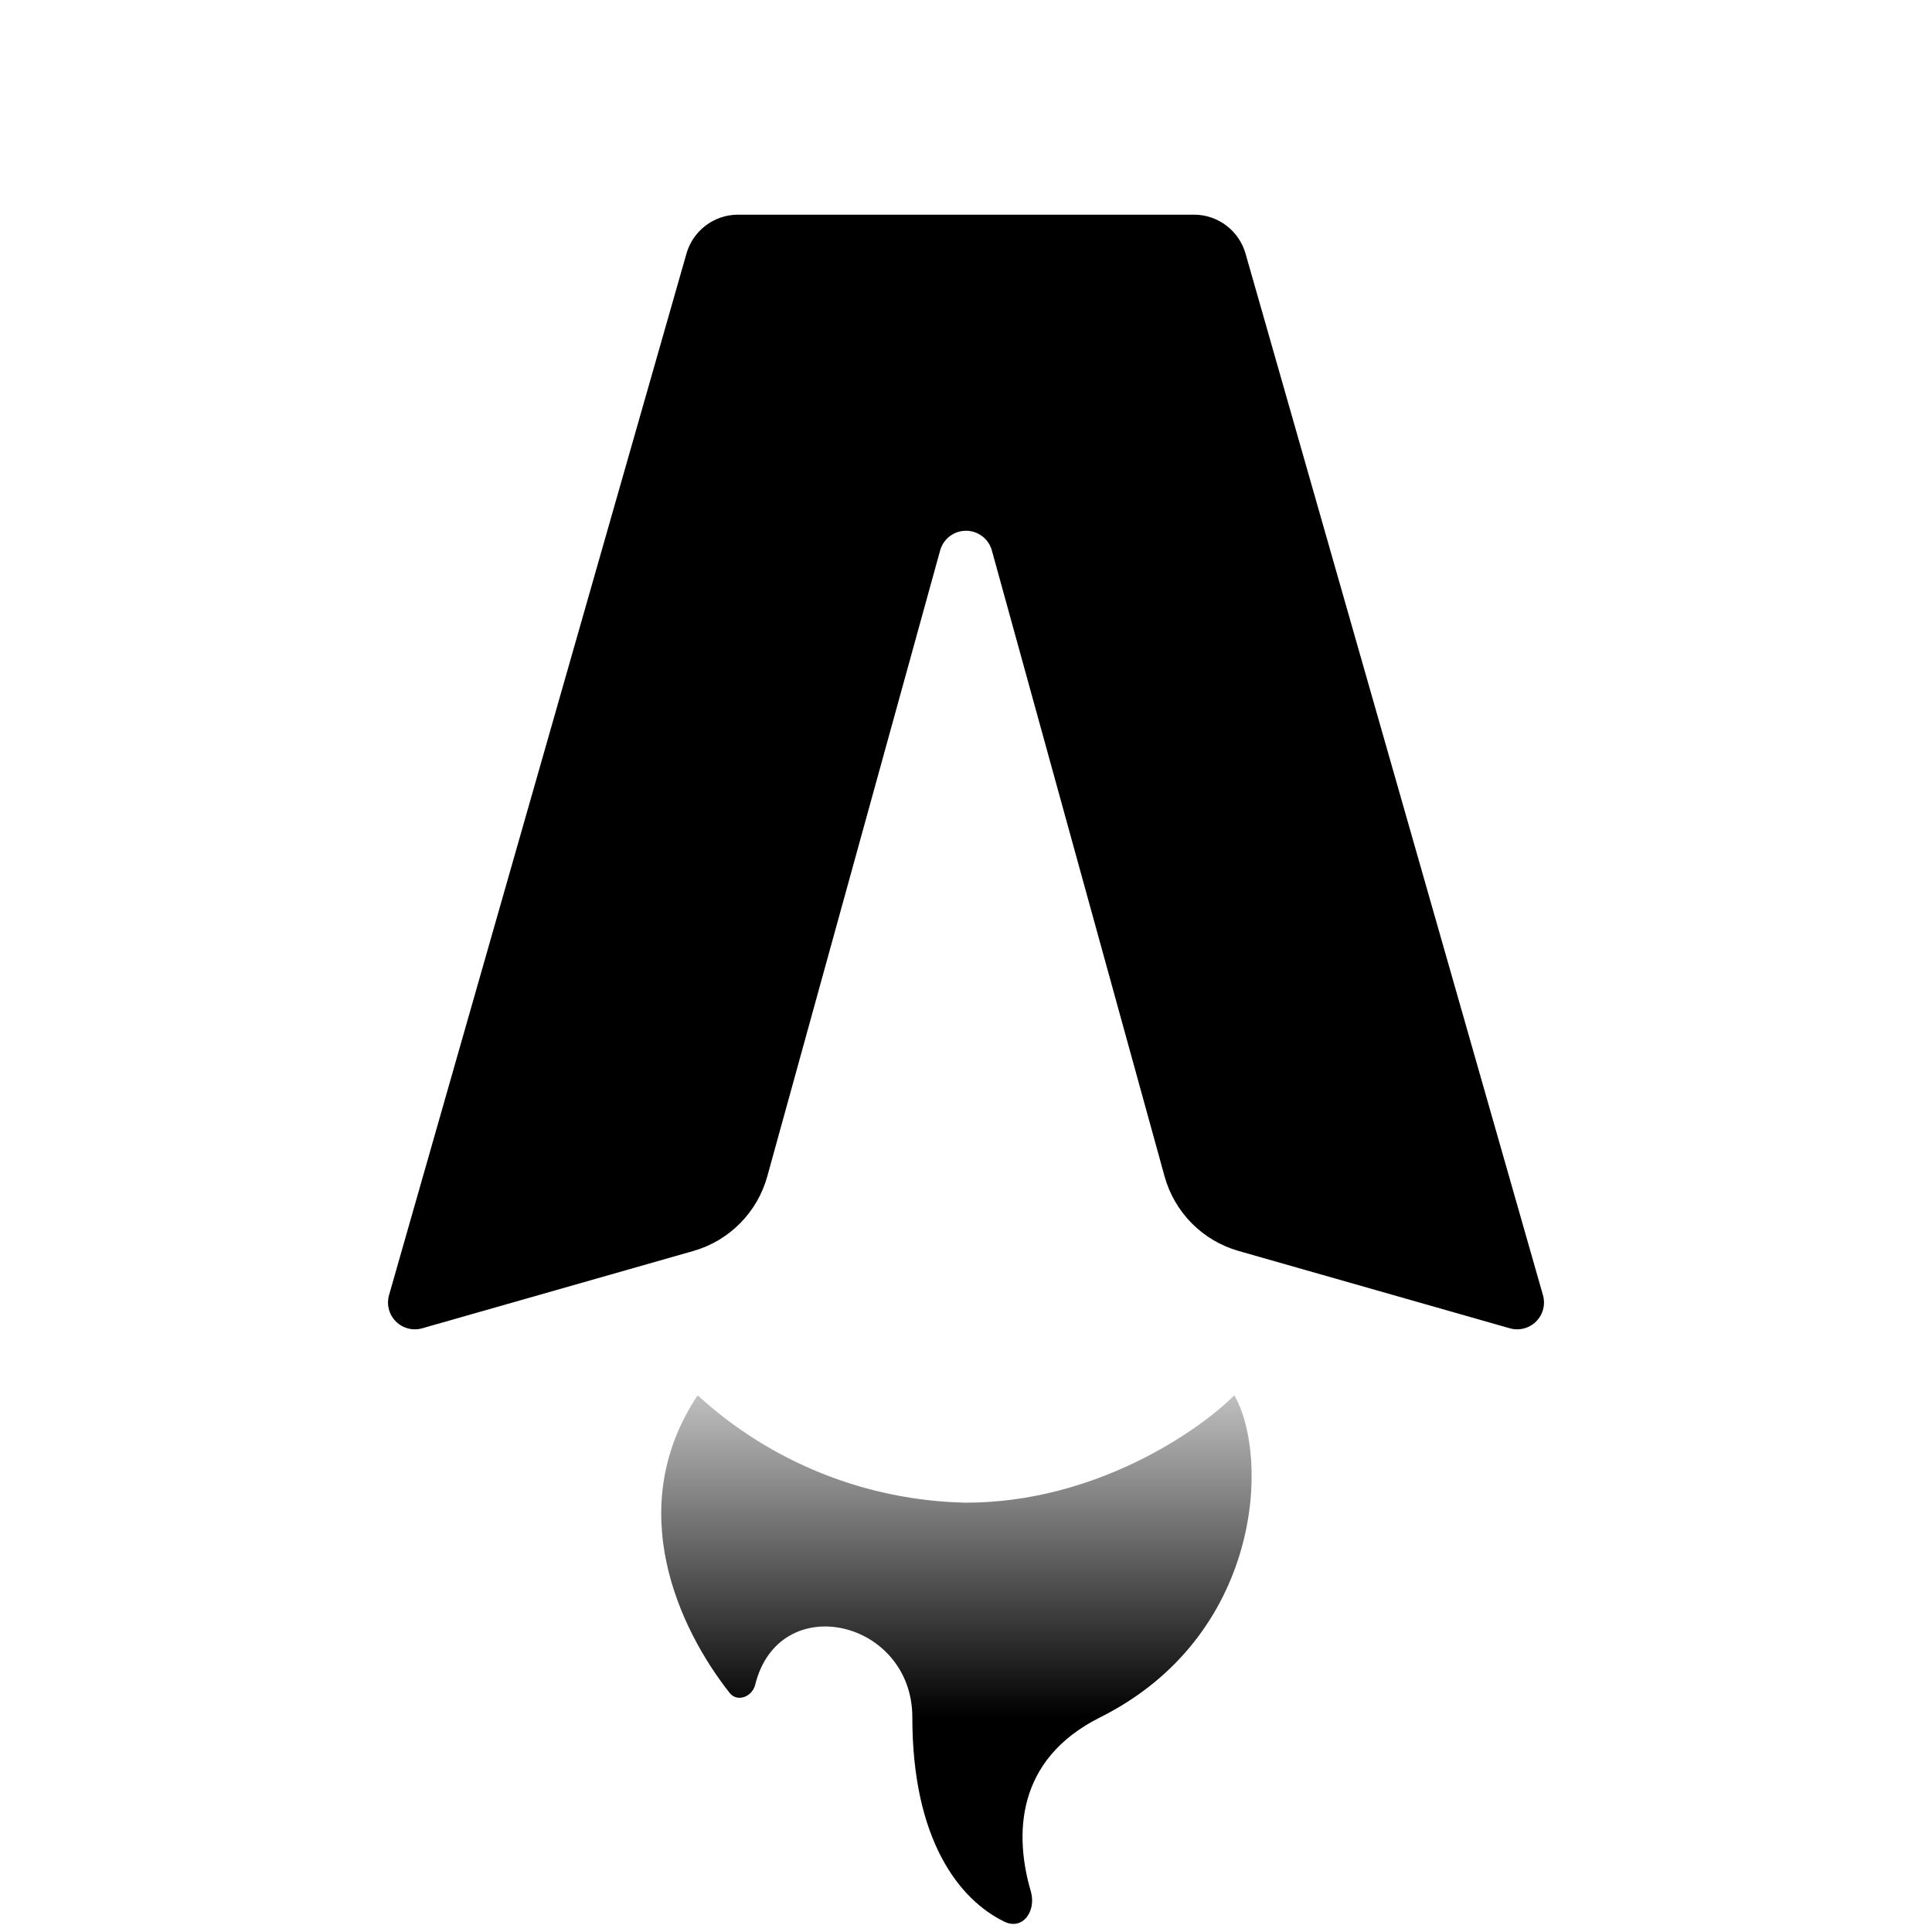
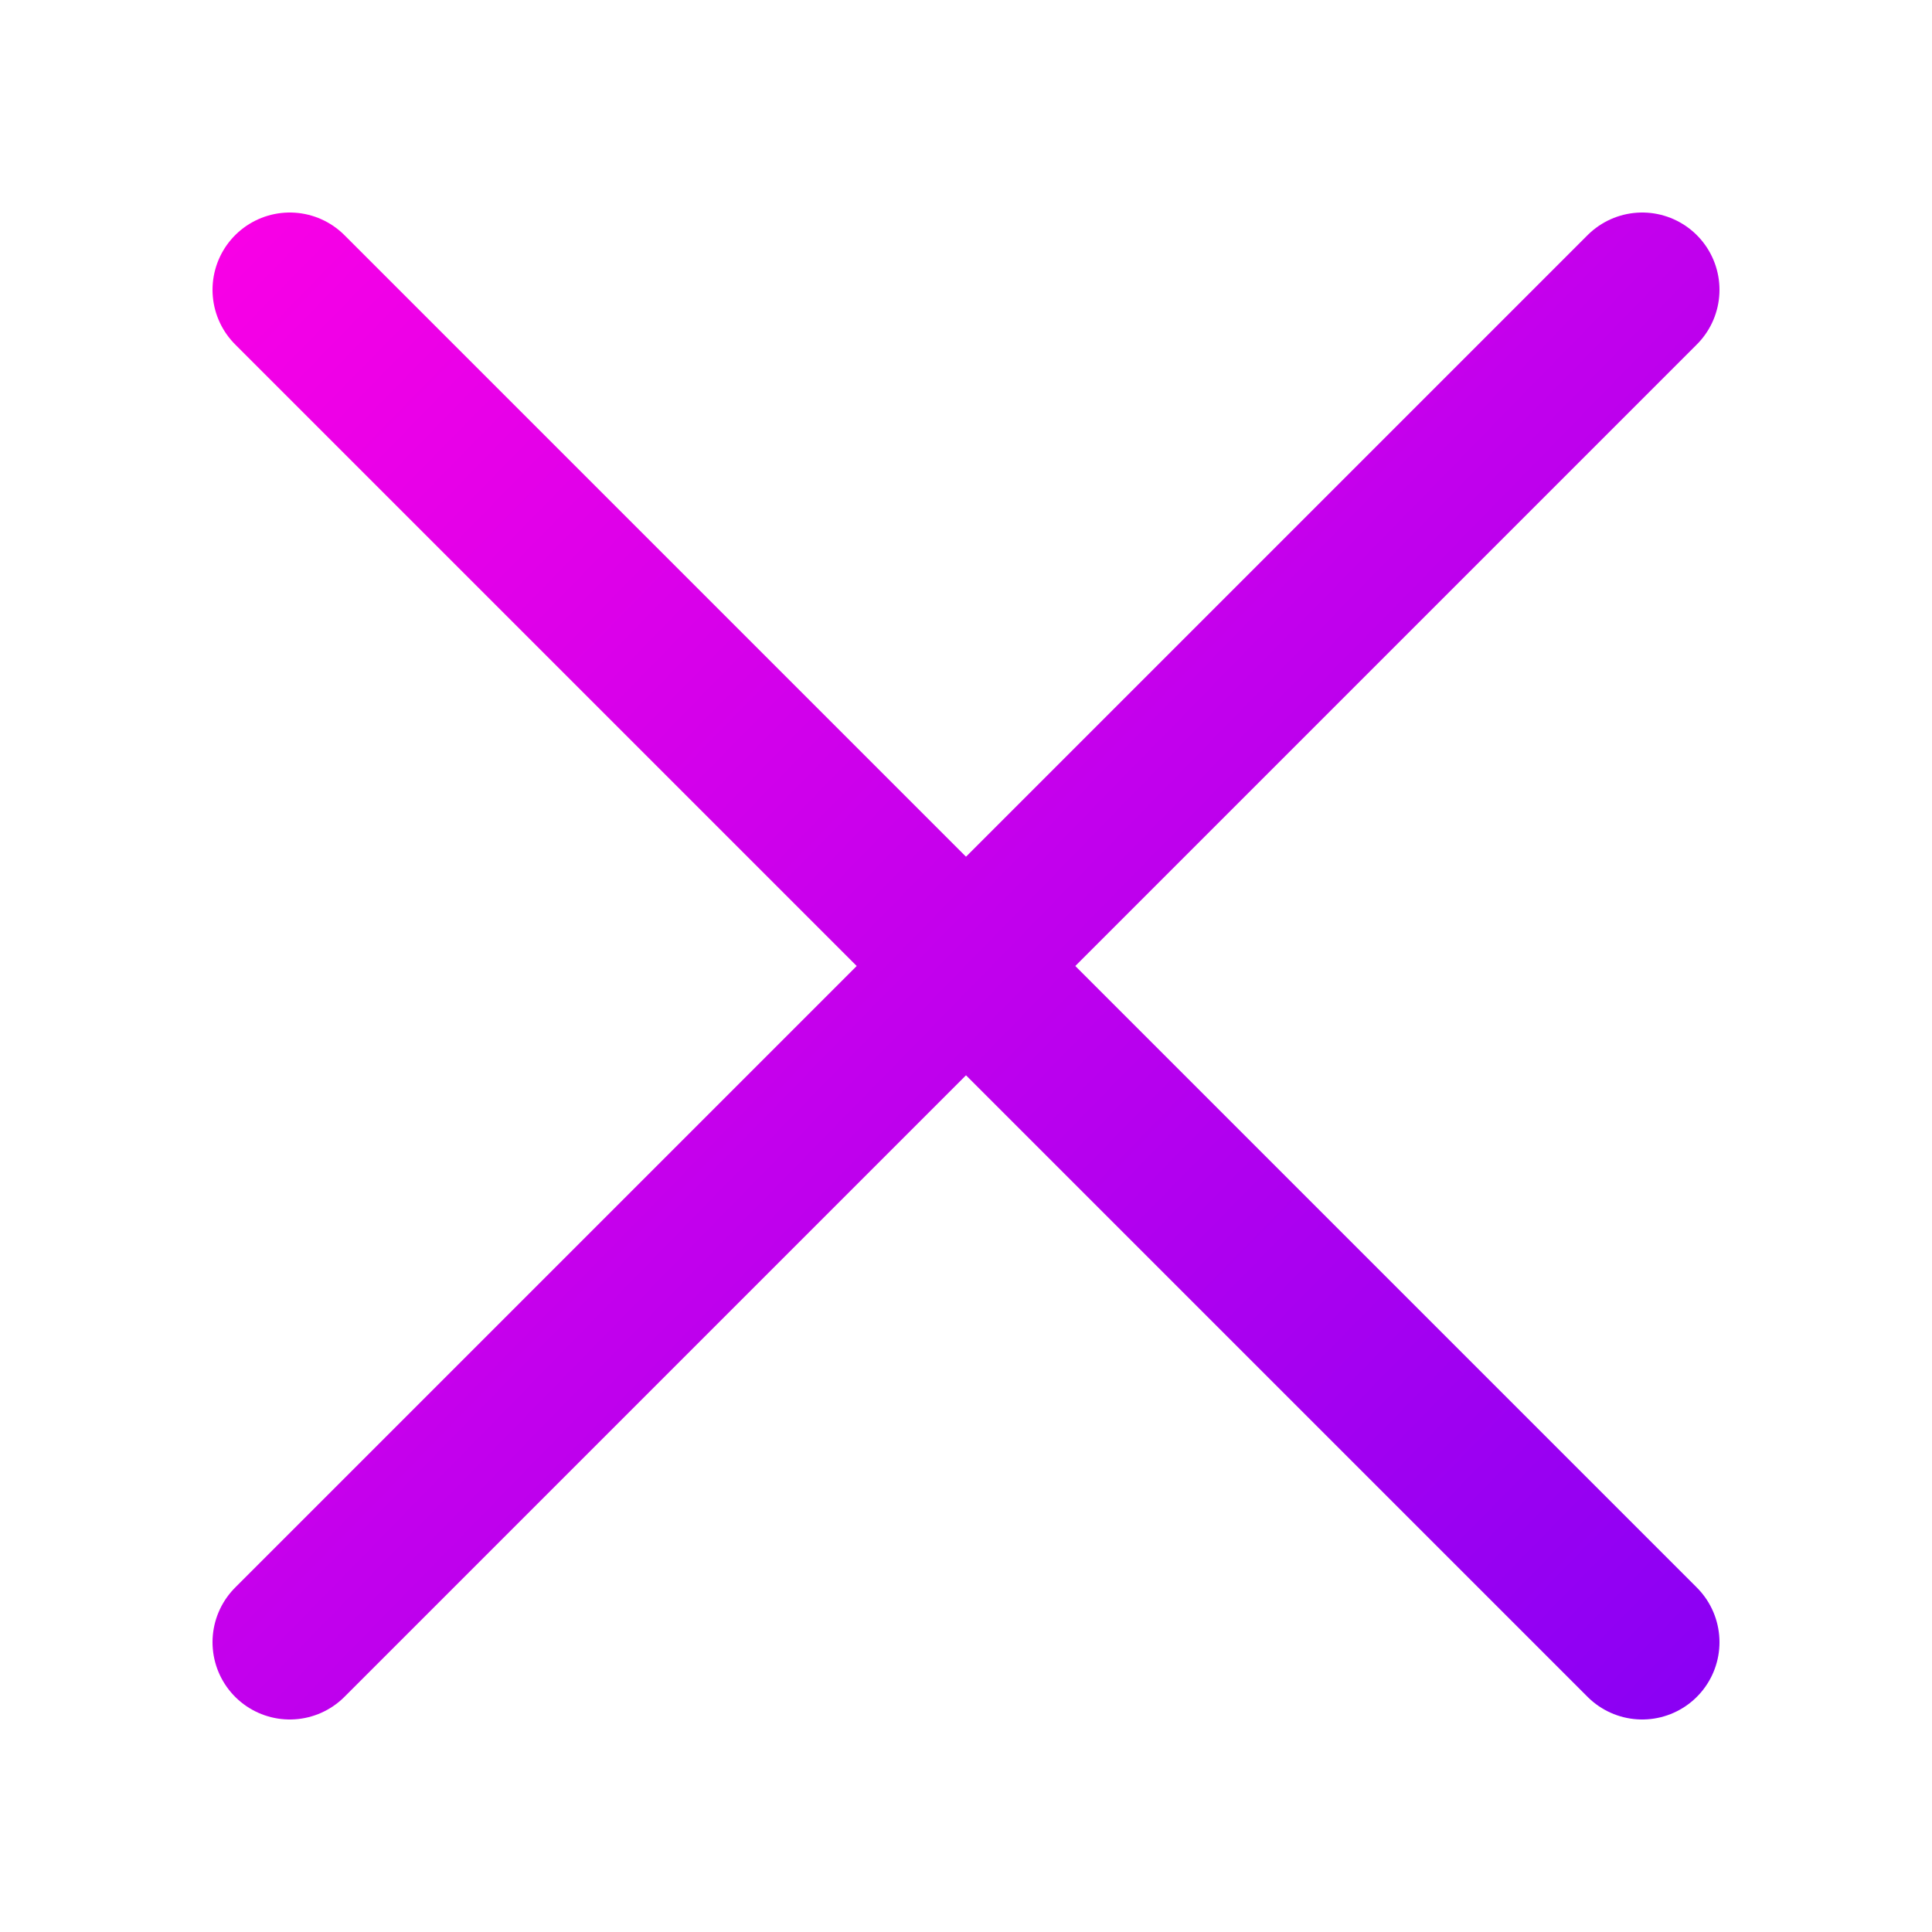
- <svg xmlns="http://www.w3.org/2000/svg" fill="none" viewBox="0 0 36 36">
-   <path fill="#000" d="M22.25 4h-8.5a1 1 0 0 0-.96.73l-5.54 19.4a.5.5 0 0 0 .62.62l5.05-1.44a2 2 0 0 0 1.38-1.4l3.22-11.66a.5.5 0 0 1 .96 0l3.22 11.67a2 2 0 0 0 1.38 1.39l5.05 1.44a.5.5 0 0 0 .62-.62l-5.54-19.4a1 1 0 0 0-.96-.73Z" />
-   <path fill="url(#gradient)" d="M18 28a7.63 7.63 0 0 1-5-2c-1.4 2.1-.35 4.35.6 5.55.14.17.41.07.47-.15.44-1.8 2.93-1.22 2.93.6 0 2.28.87 3.4 1.72 3.81.34.16.59-.2.49-.56-.31-1.05-.29-2.46 1.29-3.25 3-1.5 3.17-4.83 2.5-6-.67.67-2.6 2-5 2Z" />
+ <svg xmlns="http://www.w3.org/2000/svg" width="100" height="100" viewBox="0 0 100 100" fill="none">
+   <mask id="mask0_1_2" style="mask-type:alpha" maskUnits="userSpaceOnUse" x="11" y="11" width="78" height="78">
+     <path d="M85 15L15 85" stroke="black" stroke-width="8" stroke-linecap="round" />
+     <path d="M15 15L85 85" stroke="black" stroke-width="8" stroke-linecap="round" />
+   </mask>
+   <g mask="url(#mask0_1_2)">
+     <rect width="100" height="100" fill="url(#paint0_linear_1_2)" />
+   </g>
  <defs>
-     <linearGradient id="gradient" x1="16" x2="16" y1="32" y2="24" gradientUnits="userSpaceOnUse">
-       <stop stop-color="#000" />
-       <stop offset="1" stop-color="#000" stop-opacity="0" />
+     <linearGradient id="paint0_linear_1_2" x1="7" y1="8" x2="89.5" y2="88.5" gradientUnits="userSpaceOnUse">
+       <stop stop-color="#FF00E5" />
+       <stop offset="1" stop-color="#8900F4" />
    </linearGradient>
  </defs>
-   <style>
-     @media (prefers-color-scheme:dark){:root{filter:invert(100%)}}
-   </style>
</svg>
